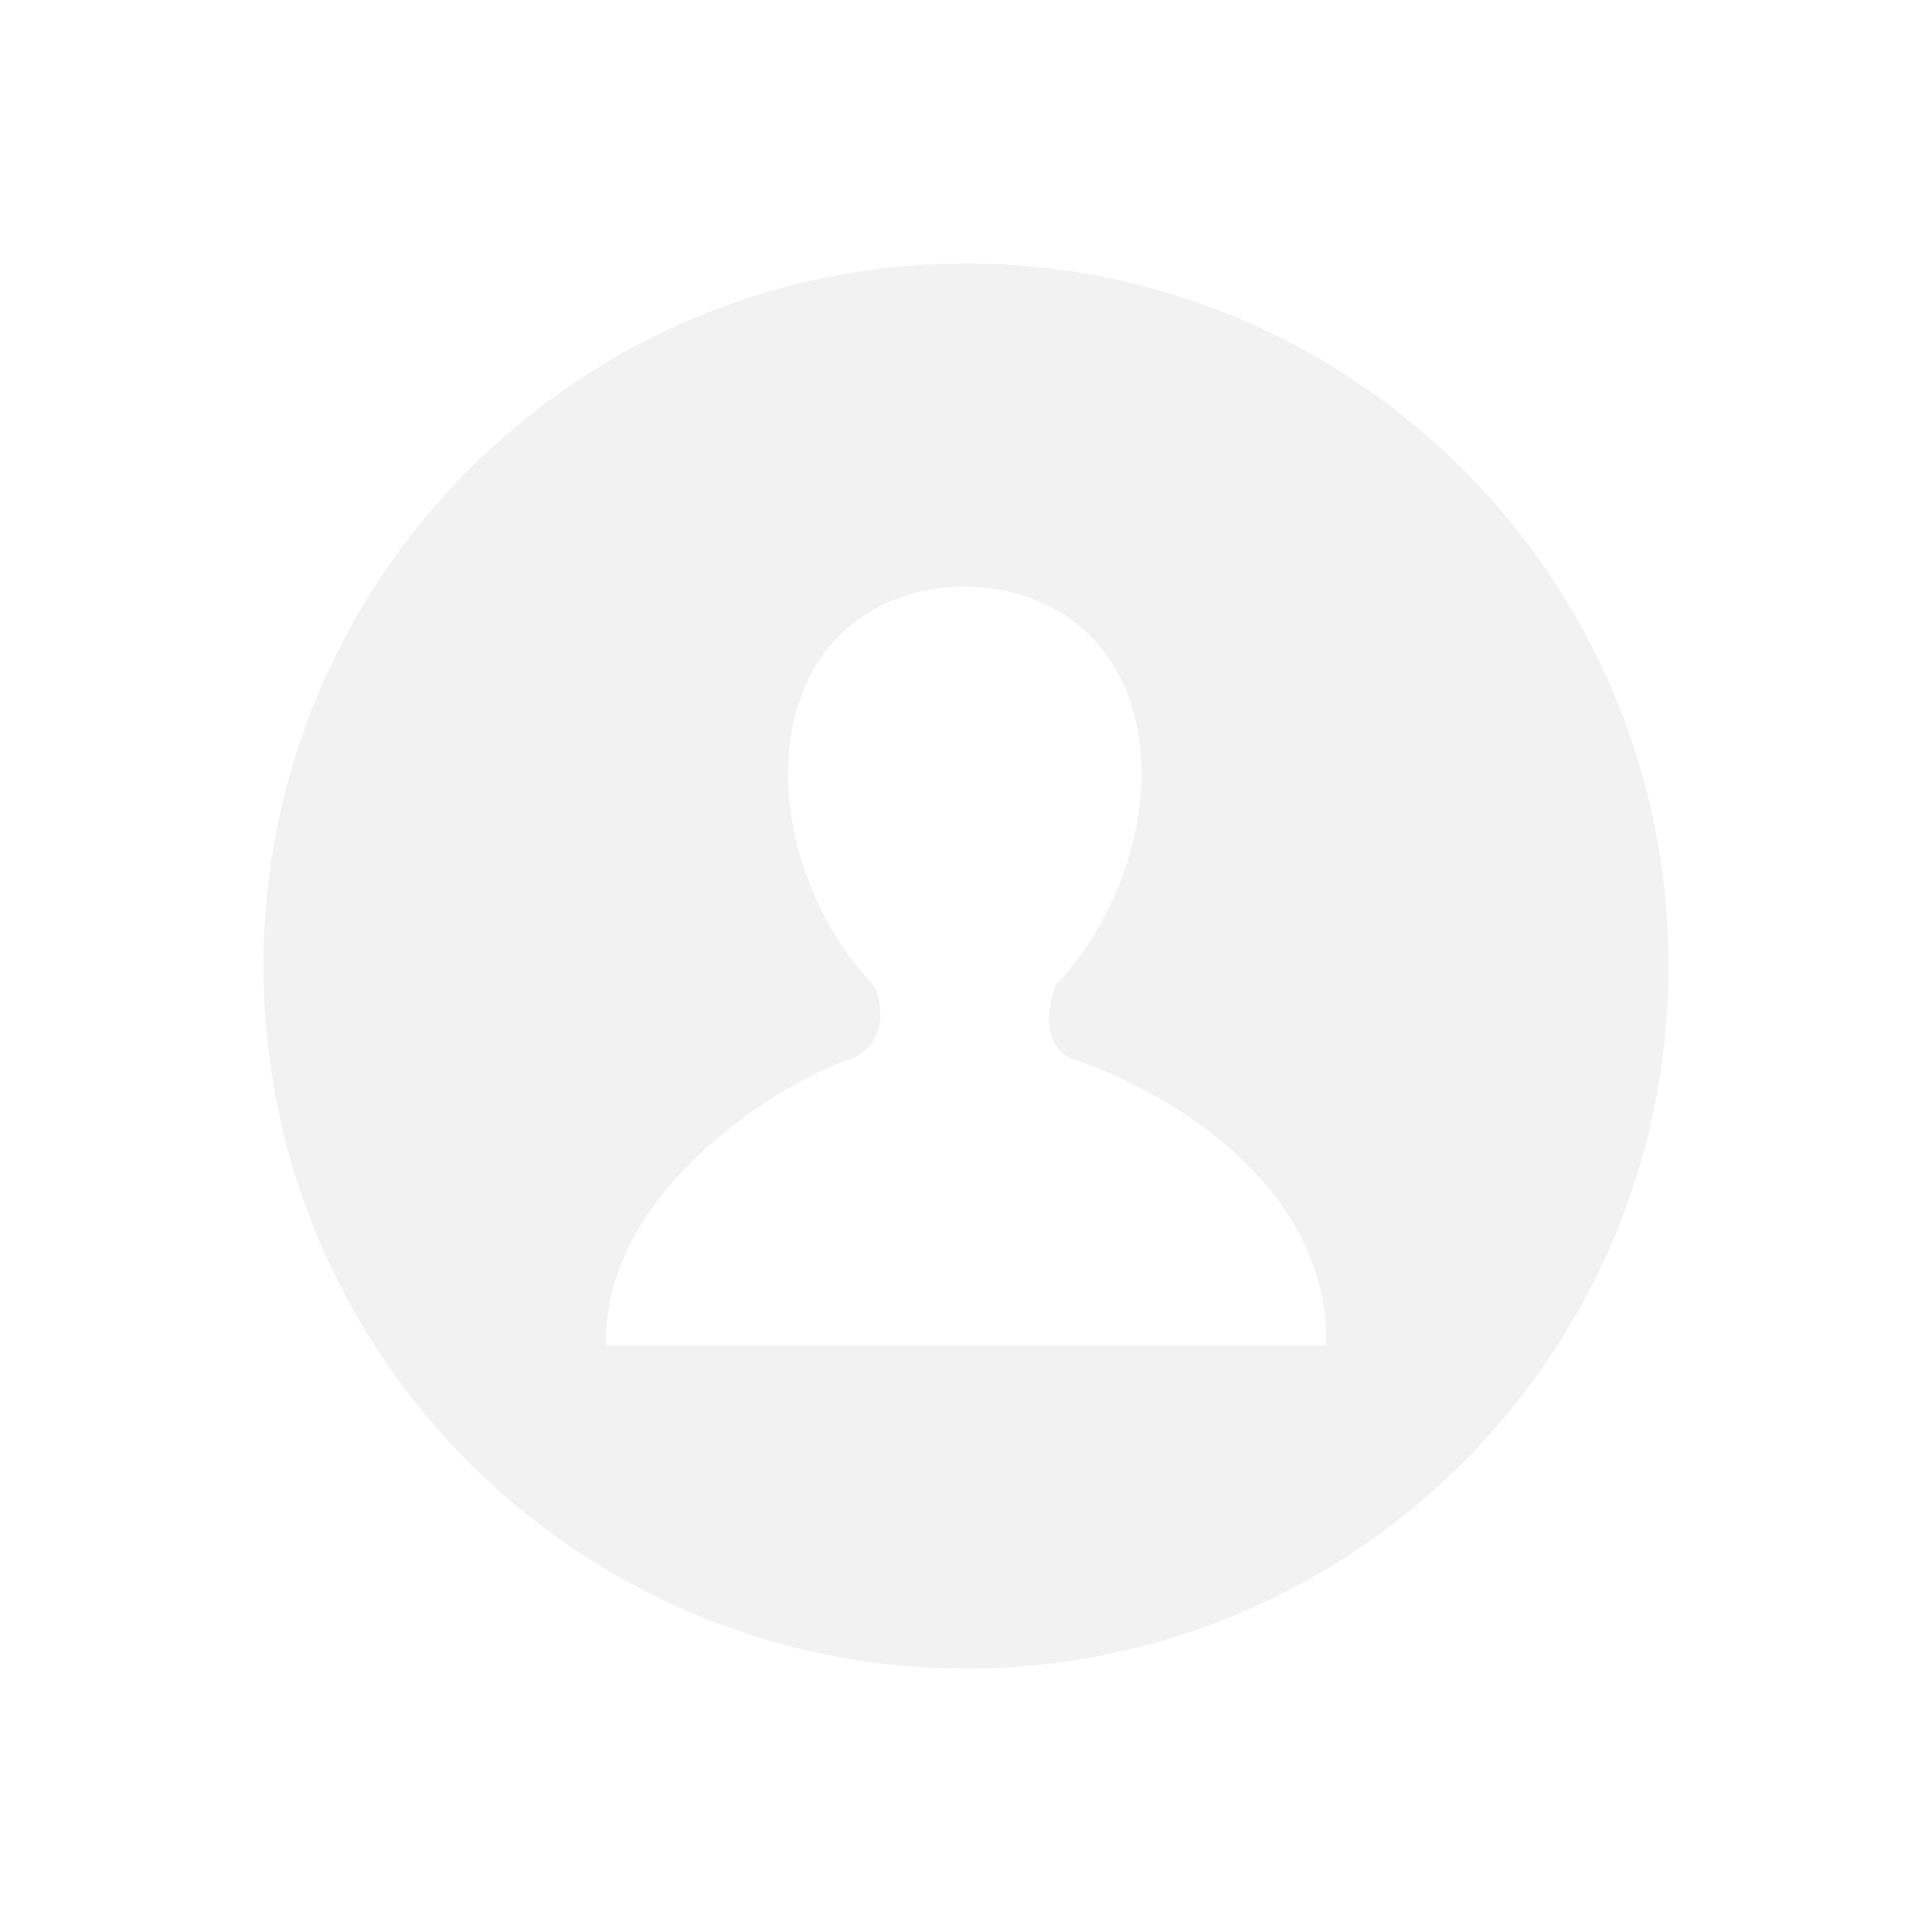
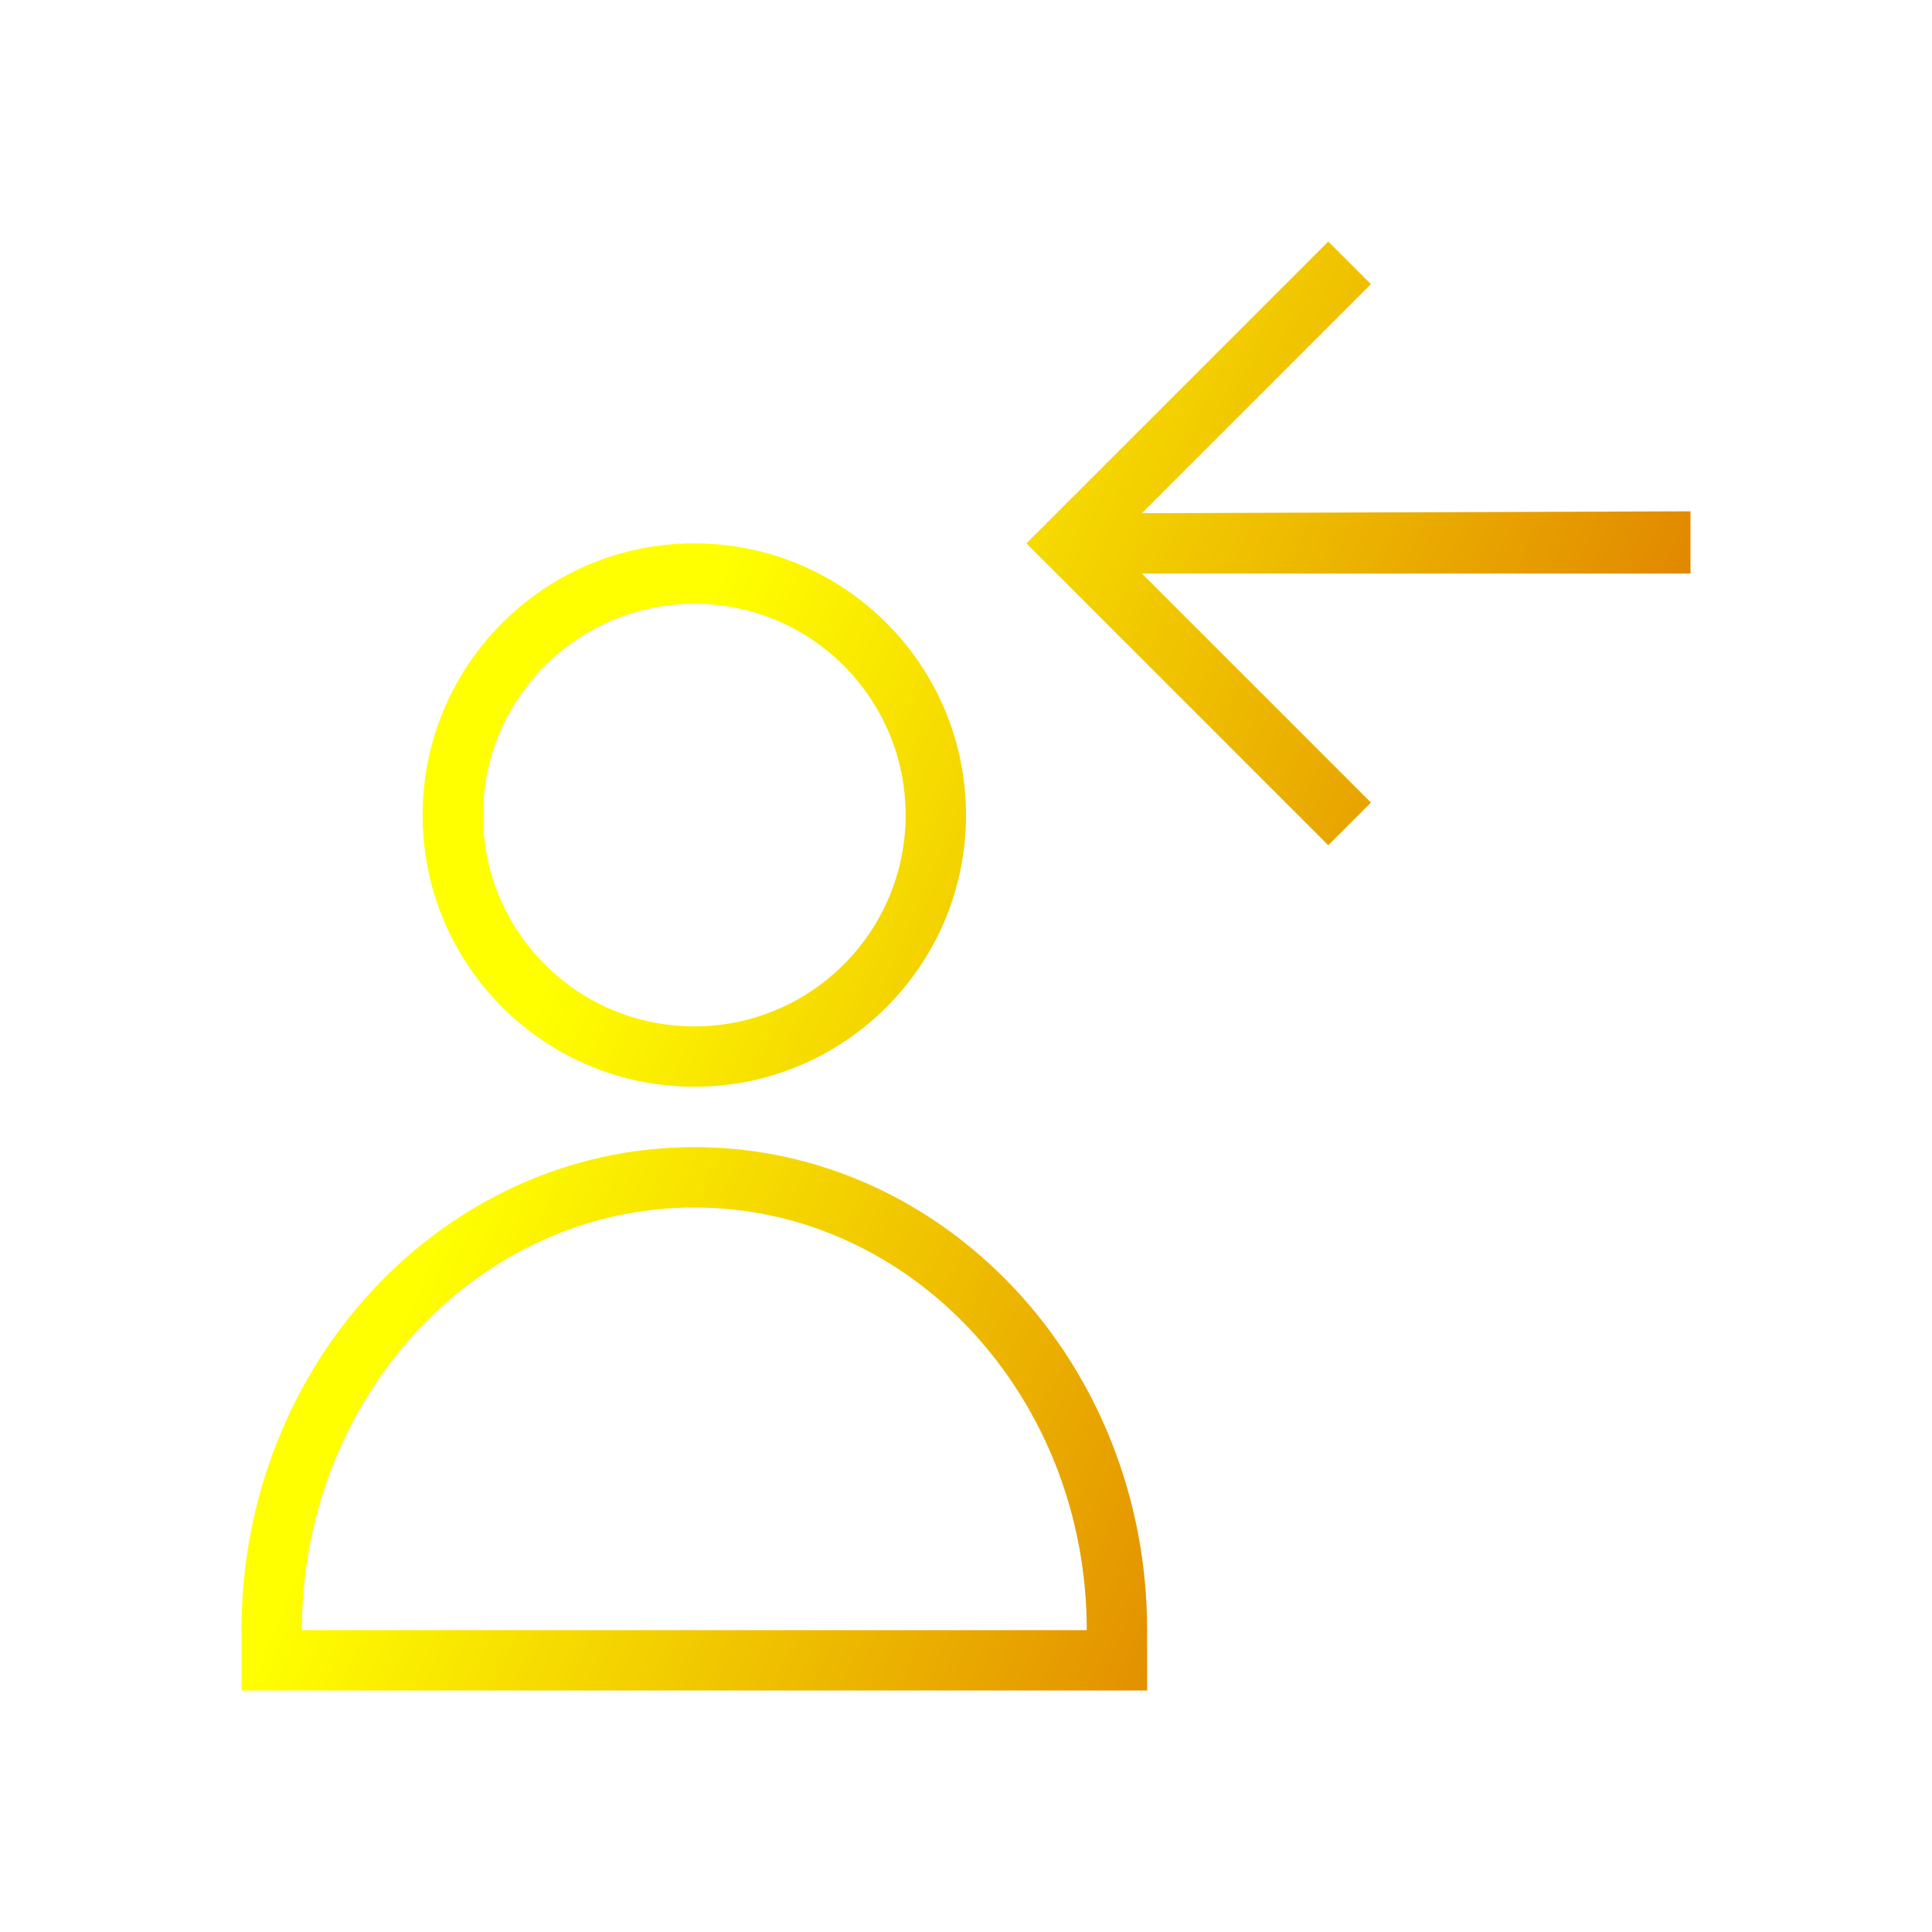
- <svg xmlns="http://www.w3.org/2000/svg" viewBox="0 0 22 22">
+ <svg xmlns="http://www.w3.org/2000/svg" xmlns:xlink="http://www.w3.org/1999/xlink" viewBox="0 0 32 32" id="svg2" version="1.1">
  <defs id="defs3051">
+     <linearGradient id="linearGradient4138">
+       <stop style="stop-color:#ffff00;stop-opacity:1" offset="0" id="stop4140" />
+       <stop style="stop-color:#d45500;stop-opacity:1" offset="1" id="stop4142" />
+     </linearGradient>
    <style type="text/css" id="current-color-scheme">
-      .ColorScheme-Text {
-        color:#f2f2f2;
-      }
-      </style>
+       .ColorScheme-Text {
+         color:#f2f2f2;
+       }
+       </style>
+     <linearGradient xlink:href="#linearGradient4138" id="linearGradient4144" x1="15.593" y1="0.949" x2="34.983" y2="9.22" gradientUnits="userSpaceOnUse" />
  </defs>
-   <path style="fill:currentColor;fill-opacity:1;stroke:none" d="m11 3a8 8 0 0 0 -8 8 8 8 0 0 0 8 8 8 8 0 0 0 8-8 8 8 0 0 0 -8-8zm-.018 3.68c1.083 0 2.016.736 2.016 2.137 0 .911-.428 1.835-.986 2.41h.004c-.214.651.127.806.182.824 1.298.446 2.941 1.558 2.904 3.27h-8.203c-.033-1.792 2.043-3.023 2.807-3.27.082-.03.473-.244.254-.818-.562-.574-.986-1.501-.986-2.416 0-1.401.927-2.137 2.01-2.137z" class="ColorScheme-Text" />
+   <path style="fill:url(#linearGradient4144);fill-opacity:1;stroke:none" d="m 22,4 -4,4 -1,1 5,5 0.707,-0.707 L 18.914,9.5 28,9.5 28,8.469 18.914,8.5 22.707,4.707 22,4 Z M 11.5,9 C 9.015,9 7,11.015 7,13.5 7,15.985 9.015,18 11.5,18 13.985,18 16,15.985 16,13.5 16,11.015 13.985,9 11.5,9 Z m 0,1 C 13.433,10 15,11.567 15,13.5 15,15.433 13.433,17 11.5,17 9.567,17 8,15.433 8,13.5 8,11.567 9.567,10 11.5,10 Z m 0,9 C 7.358,19 4,22.582 4,27 l 0,1 15,0 0,-1 c 0,-4.418 -3.358,-8 -7.5,-8 z m 0,1 c 3.59,0 6.5,3.134 6.5,7 L 5,27 c 0,-3.866 2.91,-7 6.5,-7 z" class="ColorScheme-Text" id="path6" />
</svg>
